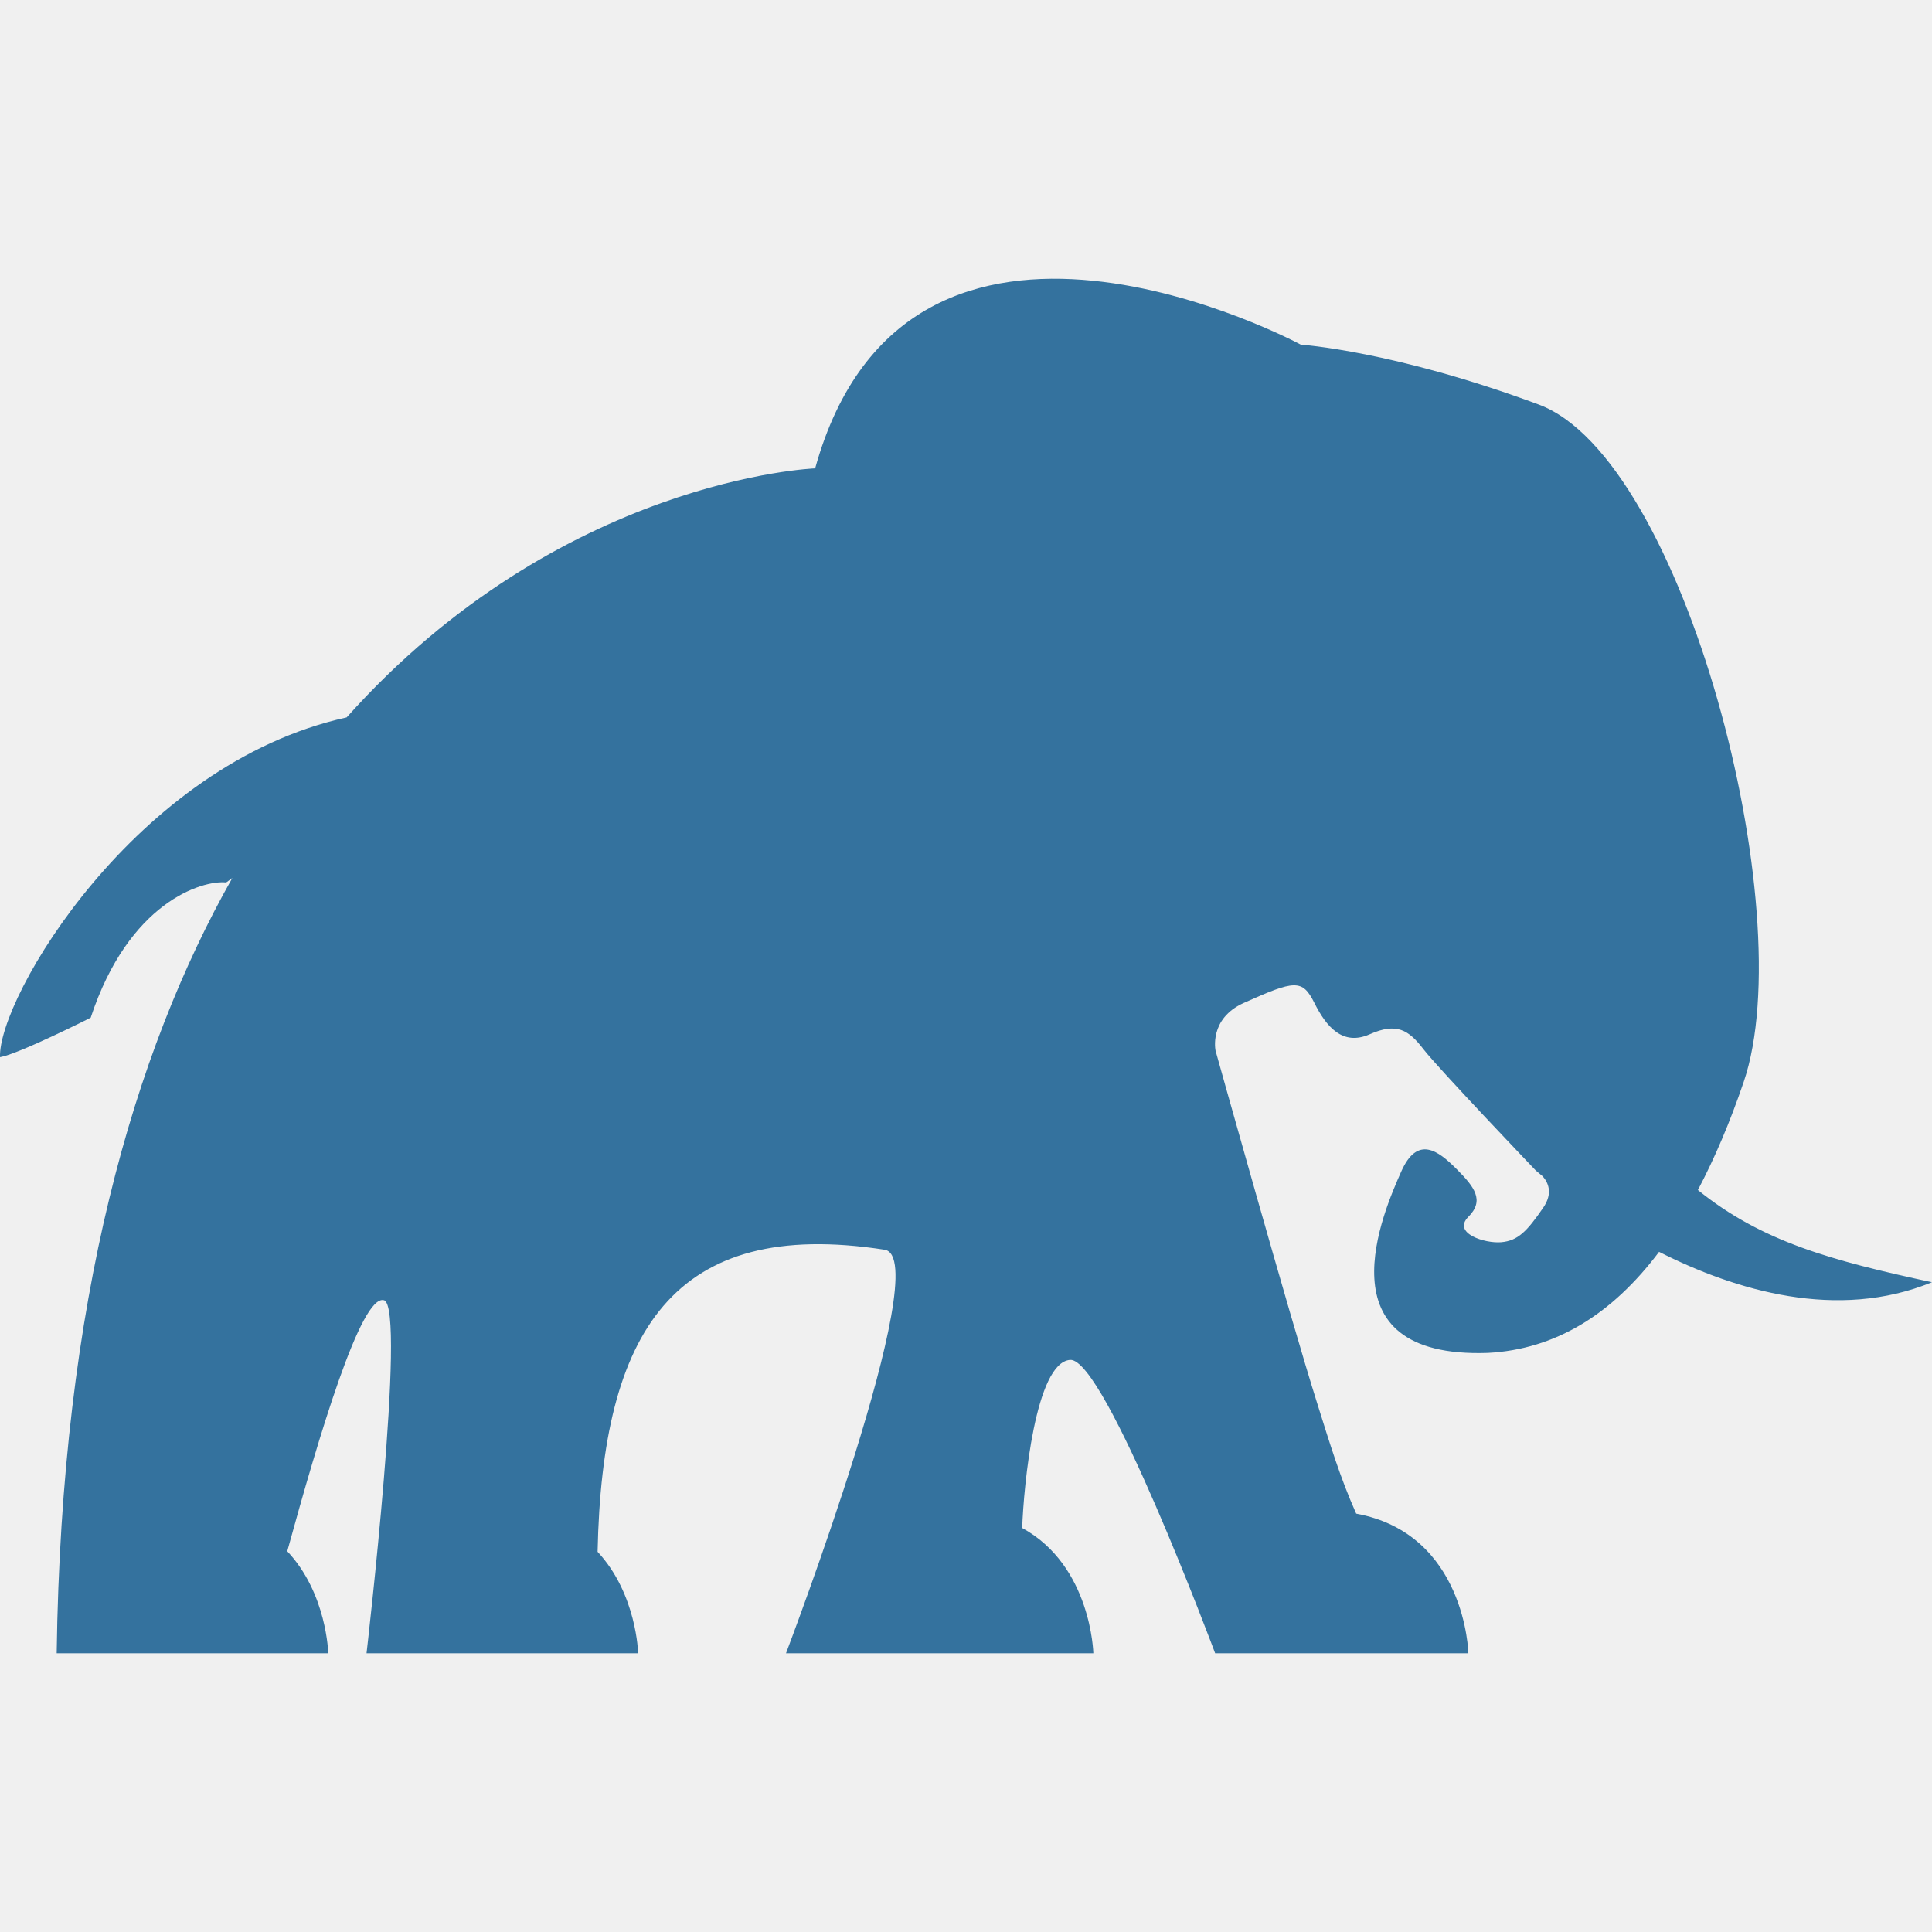
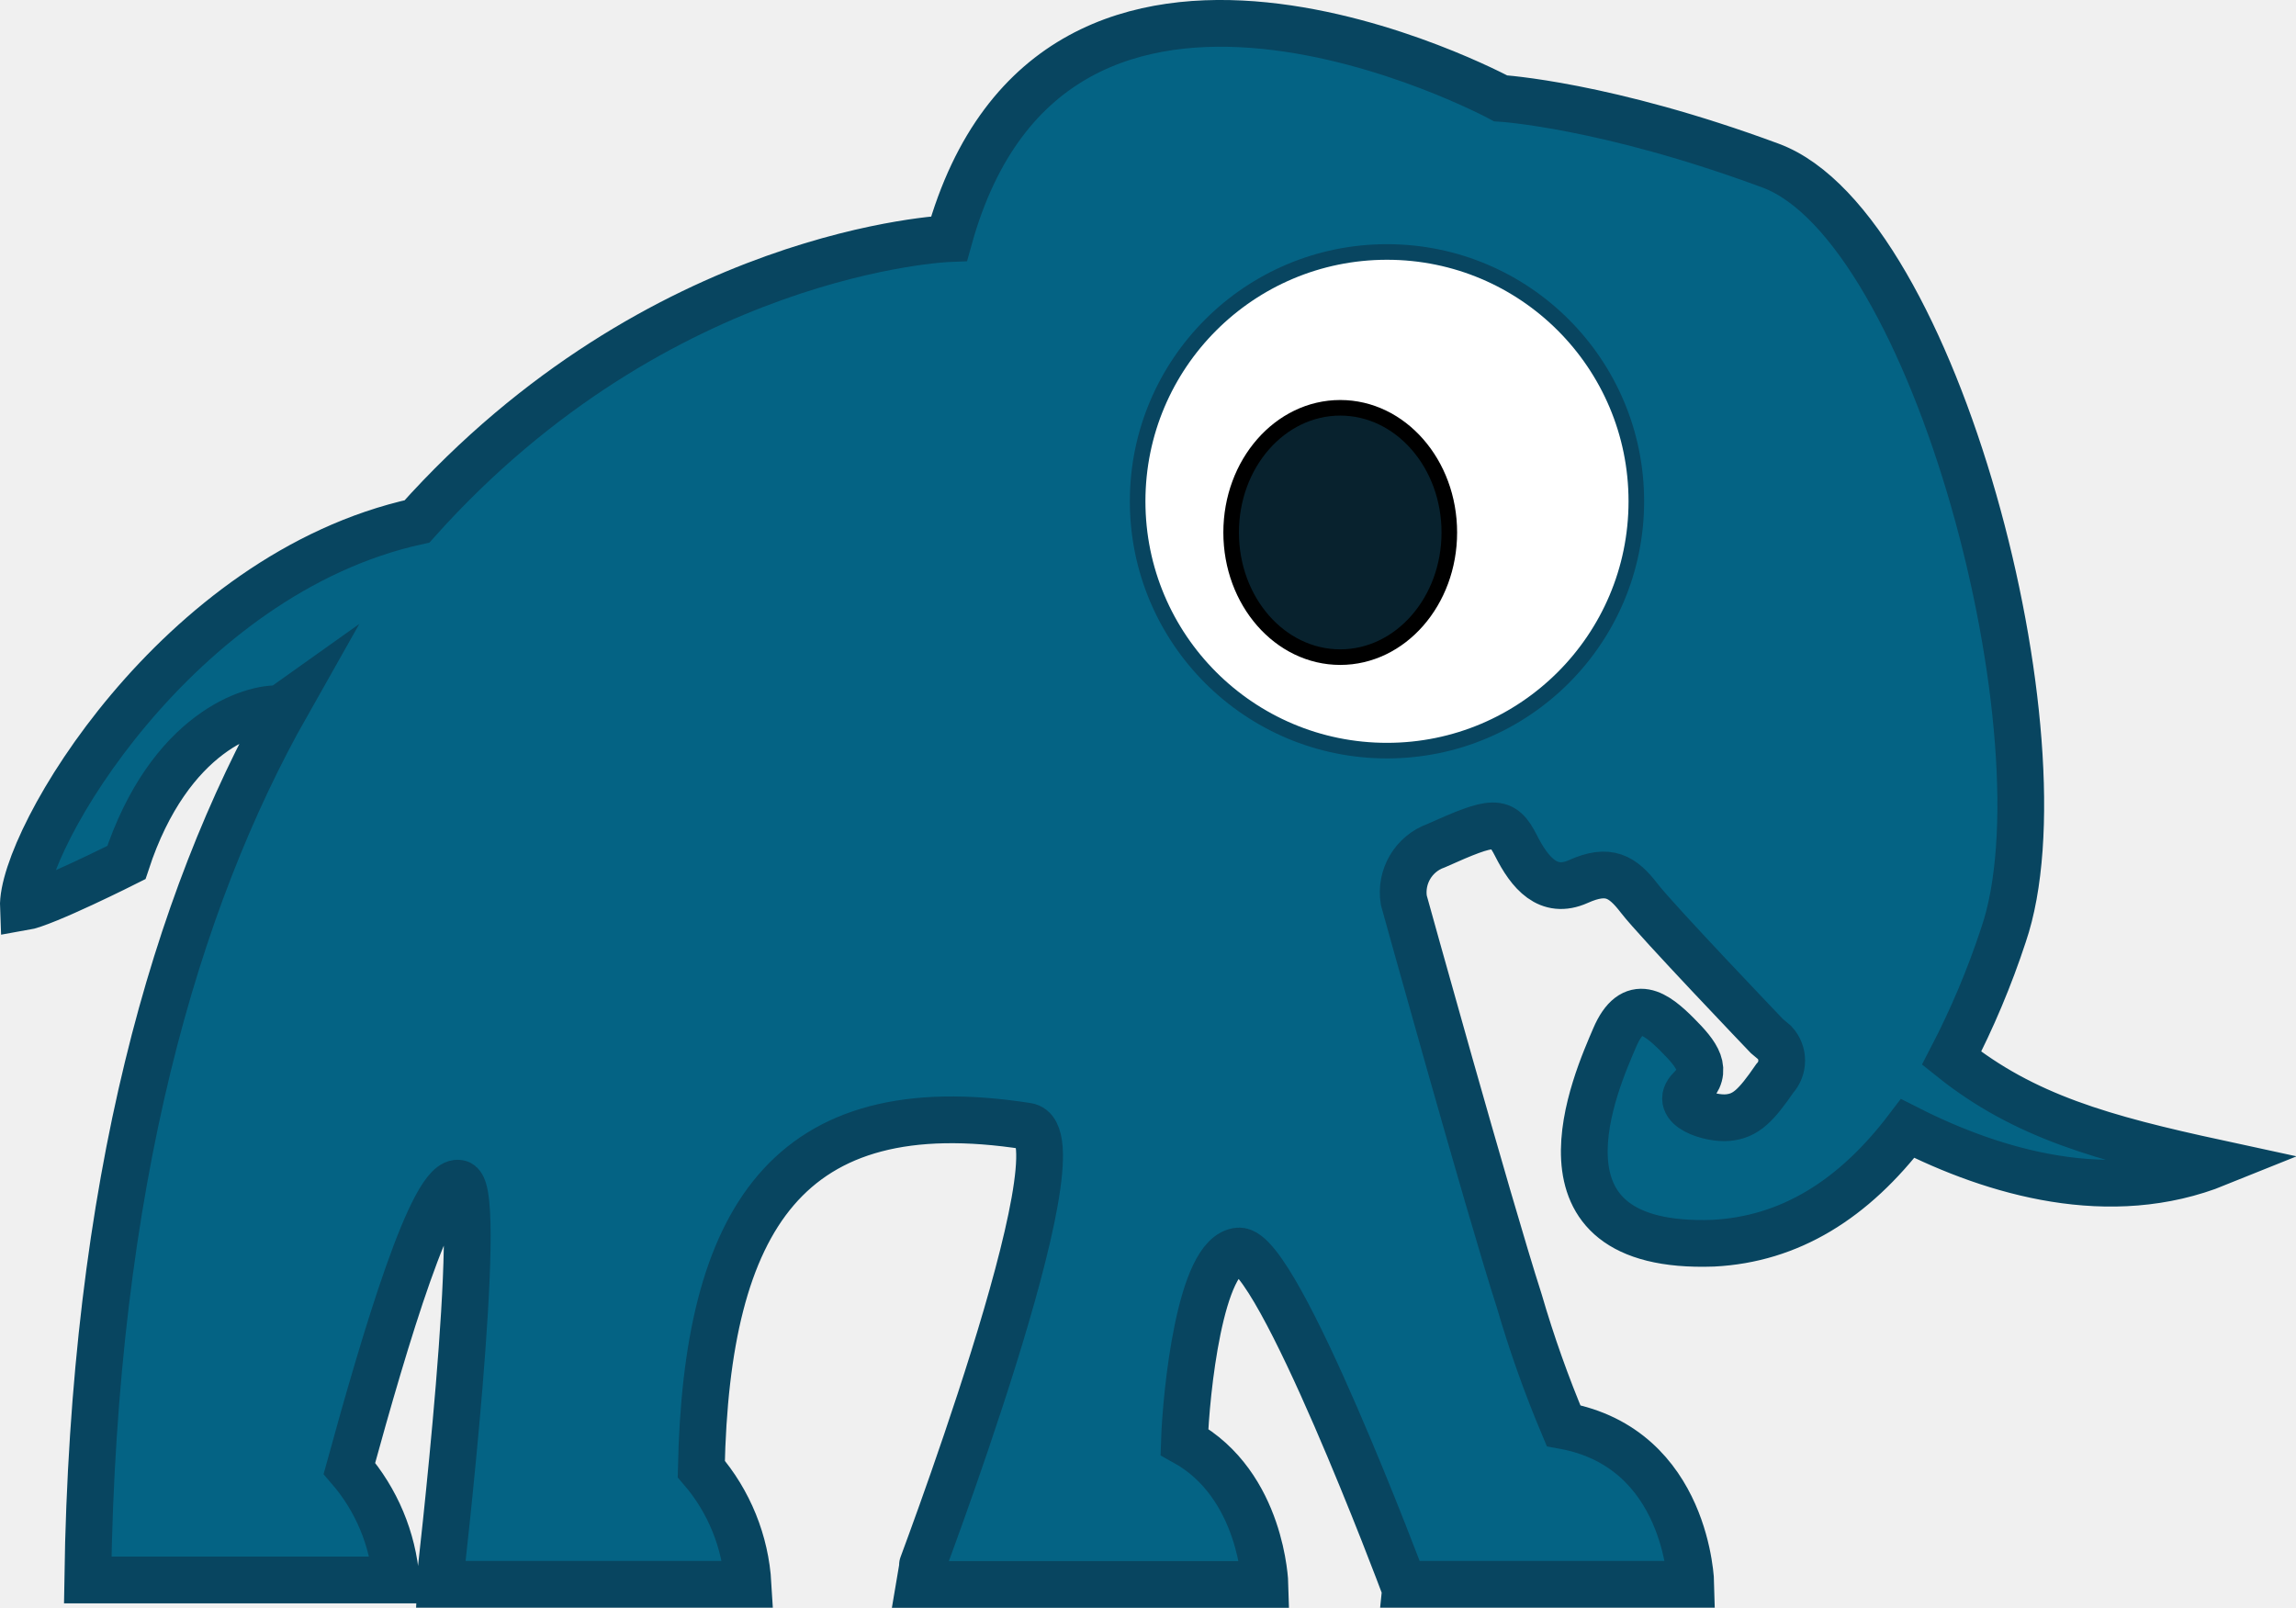
- <svg xmlns="http://www.w3.org/2000/svg" version="1.1" id="Capa_1" x="0px" y="0px" viewBox="0 0 245.71 245.71" style="enable-background:new 0 0 245.71 245.71;" xml:space="preserve" width="512px" height="512px">
-   <path d="M221.753,137.628c7.422-21.693-7.607-79.333-26.063-86.179c-18.45-6.852-30.249-7.613-30.249-7.613  s-49.919-26.932-61.771,15.73c0,0-32.35,1.21-59.585,31.674c-26.892,5.907-44.38,35.751-44.082,43.21  c2.386-0.407,11.531-5.021,11.531-5.021c4.821-14.658,14.127-17.507,17.232-17.199l0.778-0.567  c-12.523,22.15-21.745,53.669-22.334,98.598h2.332h24.784h7.419c0,0-0.166-7.62-5.212-12.976  c4.053-14.738,9.387-32.706,12.299-31.924c2.913,0.788-2.216,44.899-2.216,44.899h2.336h29.134h3.071c0,0-0.168-7.552-5.155-12.906  c0.576-28.01,9.592-42.59,36.499-38.415c6.624,1.027-12.537,51.321-12.537,51.321h6.878h29.256h2.952c0,0-0.245-11.123-9.049-15.931  c0.186-5.398,1.684-21.067,6.097-21.378c4.42-0.306,18.442,37.309,18.442,37.309h29.985h2.219c0,0-0.319-15.195-14.263-17.757  c-2.044-4.568-3.404-9.075-4.943-13.972c-3.432-10.843-12.942-44.895-12.942-44.895s-0.897-4.081,3.613-6.096  c6.447-2.893,7.425-3.049,8.948,0c1.519,3.045,3.605,5.517,7.035,3.999c3.426-1.521,4.943-0.577,6.848,1.903  c1.903,2.468,14.268,15.41,14.268,15.41s0.318,0.281,0.885,0.748c0.695,0.77,1.352,2.138,0.066,4.003  c-2.09,3.045-3.236,4.191-5.324,4.38c-2.098,0.185-6.277-1.143-4.186-3.233c2.089-2.097,0.763-3.803-1.523-6.091  c-2.282-2.282-4.947-4.37-7.038,0.381c-2.088,4.752-10.649,23.774,11.035,23.022c8.557-0.448,15.764-4.858,21.775-12.853  c9.752,4.933,22.676,8.794,34.709,3.866c-12.807-2.763-21.65-5.162-29.771-11.73C218.06,147.322,220.005,142.761,221.753,137.628z" fill="#34729e" />
-   <g>
- </g>
-   <g>
- </g>
-   <g>
- </g>
-   <g>
- </g>
-   <g>
- </g>
-   <g>
- </g>
-   <g>
- </g>
-   <g>
- </g>
-   <g>
- </g>
-   <g>
- </g>
-   <g>
- </g>
-   <g>
- </g>
-   <g>
- </g>
-   <g>
- </g>
-   <g>
- </g>
+ <svg xmlns="http://www.w3.org/2000/svg" viewBox="0 0 147.33 103.17">
+   <defs>
+     <style>.cls-1{fill:#046384;stroke-width:3px;}.cls-1,.cls-2{stroke:#084560;}.cls-1,.cls-2,.cls-3{stroke-miterlimit:10;}.cls-2{fill:#fff;}.cls-3{fill:#08222e;stroke:#000;}</style>
+   </defs>
+   <g id="Layer_2" data-name="Layer 2">
+     <g id="Layer_1-2" data-name="Layer 1">
+       <path class="cls-1" d="M128.56,60c4.25-12.42-4.36-45.45-14.94-49.37S96.29,6.31,96.29,6.31s-28.6-15.44-35.39,9c0,0-18.54.69-34.14,18.15C11.35,36.85,1.33,54,1.5,58.22c1.37-.23,6.61-2.87,6.61-2.87,2.76-8.4,8.09-10,9.87-9.86l.45-.32C11.25,57.86,6,75.92,5.63,101.39H25.42a12.51,12.51,0,0,0-3-7.16c2.32-8.45,5.38-18.74,7.05-18.29s-1.27,25.72-1.27,25.73H48a12.44,12.44,0,0,0-3-7.4c.33-16,5.49-24.41,20.91-22,3.8.58-7.18,29.4-7.18,29.41H81.17S81,95.29,76,92.53c.1-3.09,1-12.07,3.49-12.25s10.57,21.38,10.57,21.39H108.5s-.18-8.72-8.17-10.18a73.59,73.59,0,0,1-2.84-8c-2-6.21-7.41-25.72-7.41-25.72a3.18,3.18,0,0,1,2.07-3.5c3.69-1.65,4.25-1.74,5.13,0s2.06,3.17,4,2.3,2.83-.33,3.92,1.09,8.18,8.83,8.18,8.83l.5.42a1.7,1.7,0,0,1,0,2.3c-1.2,1.74-1.85,2.4-3,2.51s-3.6-.66-2.4-1.85.44-2.18-.87-3.49-2.84-2.51-4,.21-6.11,13.63,6.32,13.19c4.9-.25,9-2.78,12.48-7.36,5.58,2.83,13,5,19.88,2.22-7.34-1.59-12.4-3-17.06-6.73A53.21,53.21,0,0,0,128.56,60Z" />
+       <circle class="cls-2" cx="89" cy="32.17" r="16" />
+       <ellipse class="cls-3" cx="86" cy="34.17" rx="7" ry="8" />
+     </g>
+   </g>
</svg>
